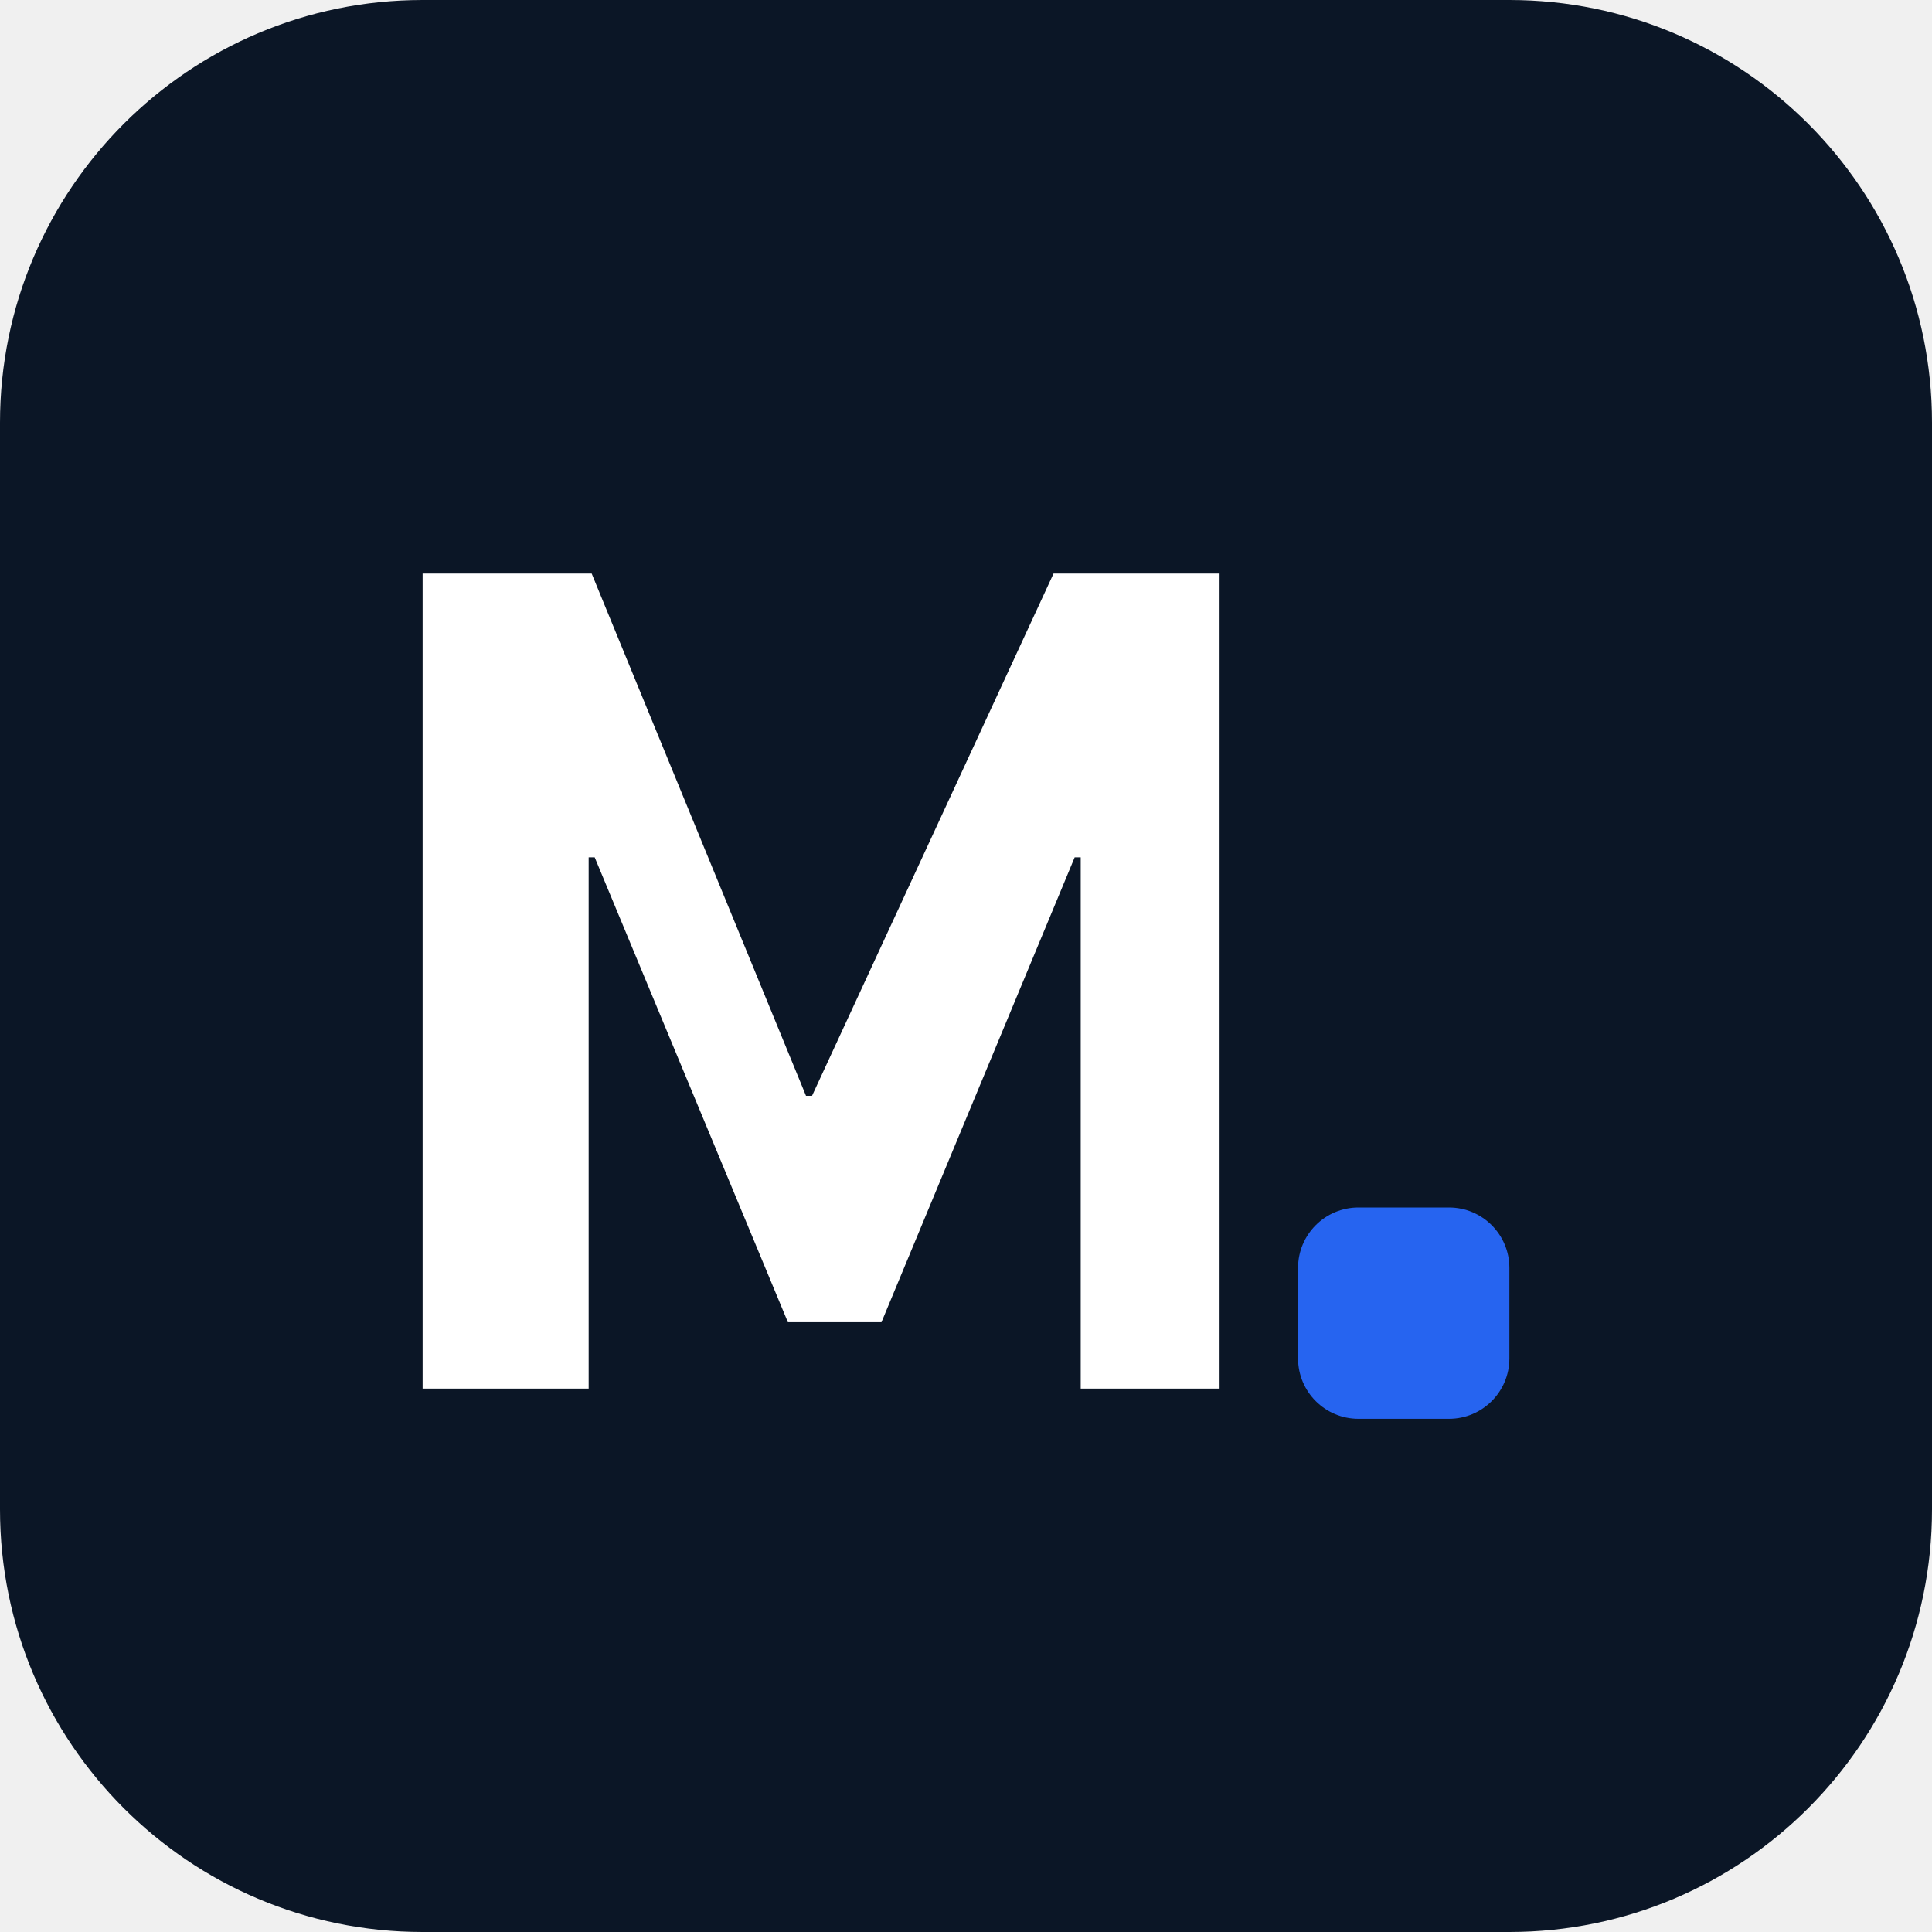
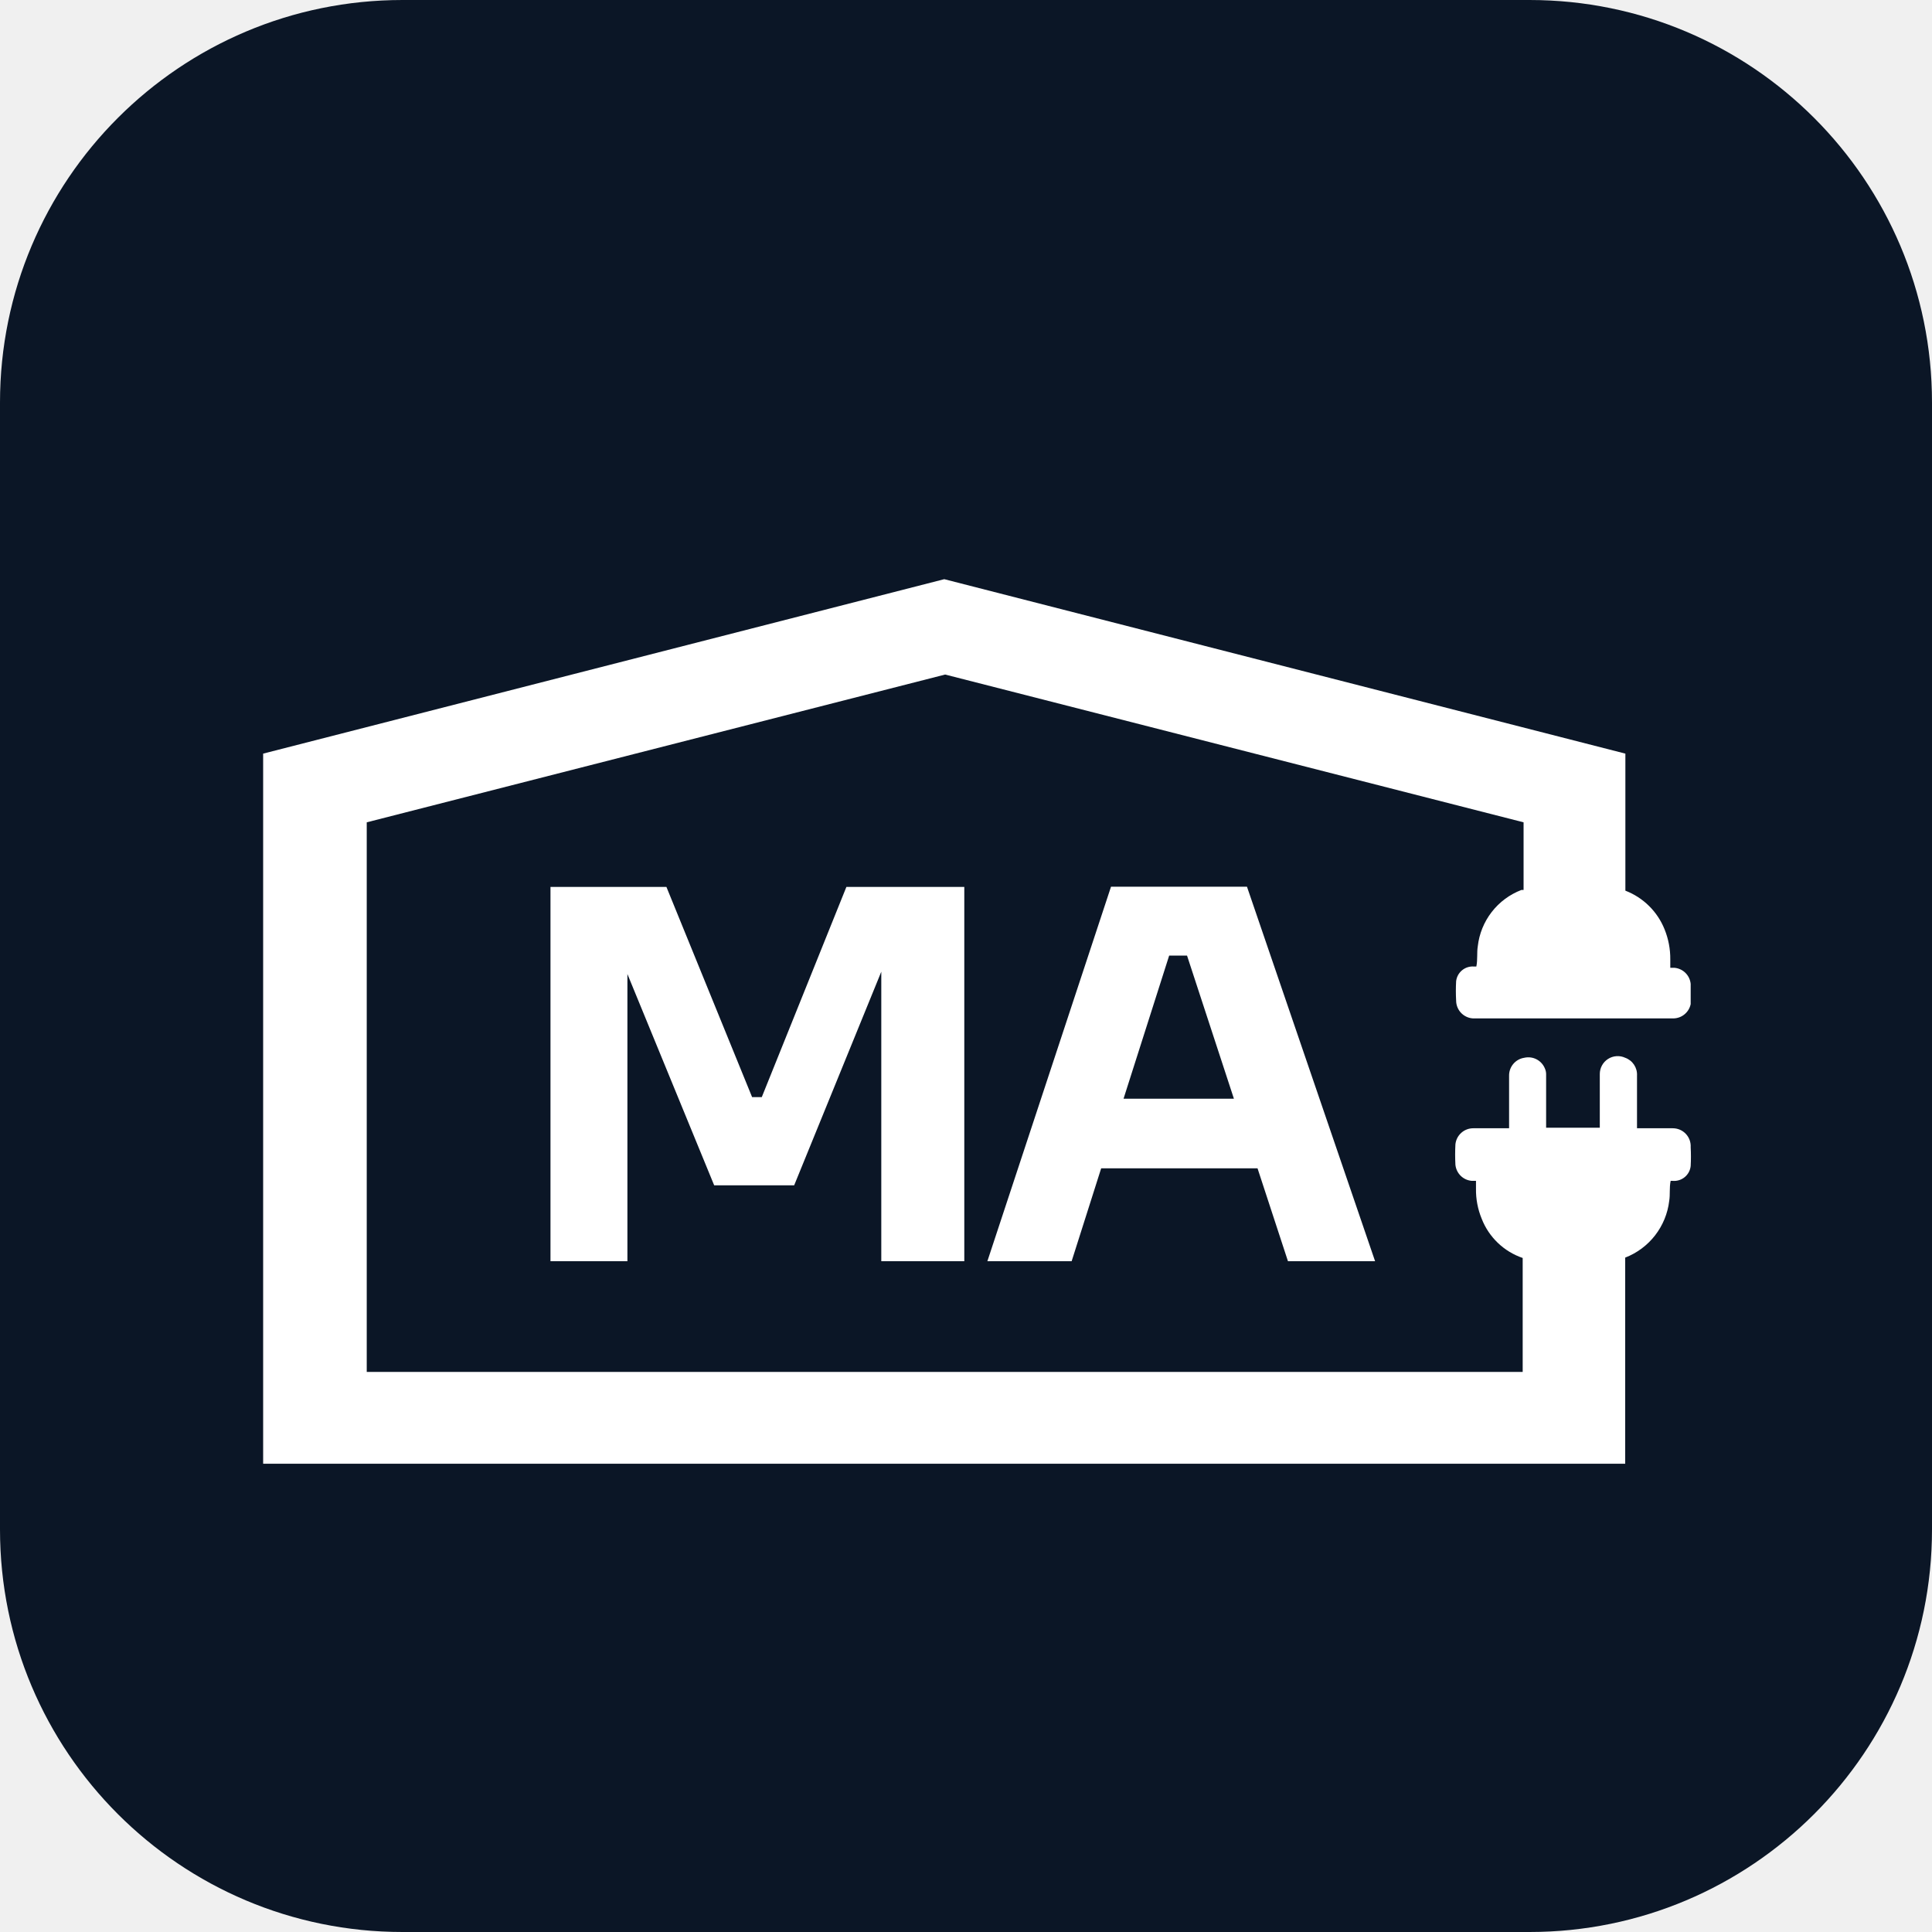
- <svg xmlns="http://www.w3.org/2000/svg" width="64" height="64" viewBox="0 0 64 64" fill="none">
-   <rect width="64" height="64" rx="14" fill="#0b1626" />
-   <path d="M14 46V19h5.6l7.1 17.3h.2L34.9 19h5.5v27h-4.6V28.4h-.2l-6.4 15.4h-3.1l-6.4-15.4h-.2V46H14Z" fill="#fff" />
-   <rect x="43" y="40" width="7" height="7" rx="2" fill="#2664f0" />
+ <svg xmlns="http://www.w3.org/2000/svg" width="96" height="96" viewBox="0 0 96 96" fill="none">
+   <rect width="96" height="96" rx="20" fill="#0b1626" />
+   <g transform="translate(12 17) scale(0.889)">
+     <path d="M80 43.94H78V41C78.013 40.784 77.955 40.571 77.836 40.39C77.717 40.21 77.543 40.073 77.34 40C77.187 39.929 77.019 39.898 76.852 39.91C76.684 39.921 76.522 39.975 76.38 40.066C76.239 40.156 76.123 40.281 76.042 40.429C75.962 40.576 75.919 40.742 75.92 40.91C75.92 41.91 75.92 42.91 75.92 43.91H72.92V40.91C72.919 40.81 72.899 40.712 72.86 40.62C72.774 40.394 72.609 40.206 72.396 40.092C72.183 39.978 71.936 39.946 71.7 40C71.462 40.036 71.244 40.157 71.088 40.341C70.932 40.525 70.847 40.759 70.85 41V43.94H68.85C68.601 43.939 68.361 44.03 68.176 44.197C67.991 44.363 67.875 44.593 67.85 44.84C67.83 45.22 67.83 45.6 67.85 45.98C67.873 46.214 67.978 46.433 68.146 46.598C68.314 46.762 68.535 46.862 68.77 46.88H69V47.32C68.991 47.896 69.1 48.468 69.32 49C69.519 49.51 69.828 49.97 70.223 50.348C70.618 50.726 71.092 51.014 71.61 51.19V57.56H7V26.84L39.33 18.58L71.66 26.84V30.62H71.54C70.883 30.871 70.308 31.297 69.878 31.853C69.448 32.408 69.178 33.072 69.1 33.77C69.04 34.13 69.1 34.51 69.02 34.9H68.89C68.65 34.88 68.411 34.955 68.224 35.108C68.037 35.261 67.918 35.48 67.89 35.72C67.87 36.08 67.87 36.44 67.89 36.8C67.89 36.936 67.917 37.07 67.971 37.195C68.024 37.319 68.102 37.432 68.2 37.525C68.299 37.619 68.415 37.691 68.542 37.739C68.669 37.786 68.805 37.807 68.94 37.8H70.35H72.04H80.04C80.267 37.795 80.486 37.714 80.66 37.568C80.835 37.423 80.955 37.222 81 37C81 36.63 81 36.25 81 35.87C80.977 35.636 80.872 35.417 80.704 35.252C80.536 35.088 80.315 34.988 80.08 34.97H79.86V34.5C79.865 33.924 79.756 33.353 79.54 32.82C79.343 32.329 79.047 31.883 78.67 31.512C78.293 31.14 77.844 30.85 77.35 30.66V23L39.28 13.25L1.21 23V62.69H77.34V51.17C77.999 50.915 78.577 50.485 79.01 49.927C79.444 49.368 79.717 48.702 79.8 48C79.86 47.64 79.8 47.27 79.88 46.88H80C80.242 46.9 80.482 46.824 80.669 46.669C80.856 46.514 80.975 46.291 81 46.05C81.019 45.7 81.019 45.35 81 45C81.008 44.864 80.988 44.727 80.942 44.599C80.895 44.471 80.823 44.353 80.729 44.254C80.635 44.154 80.522 44.075 80.397 44.021C80.272 43.968 80.136 43.94 80 43.94Z" fill="white" />
+     <path d="M40.4 51.37V30.45H33.81L29.08 42.2H28.54L23.75 30.45H17.27V51.37H21.57V35.32L26.42 47.13H30.89L35.76 35.19V51.37H40.4Z" fill="white" />
+     <path d="M41.69 51.37H46.4L48.05 46.18H56.79L58.49 51.37H63.36L56.2 30.44H48.6L41.69 51.37ZM51.85 34.29H52.85L55.47 42.29H49.3L51.85 34.29Z" fill="white" />
+   </g>
</svg>
